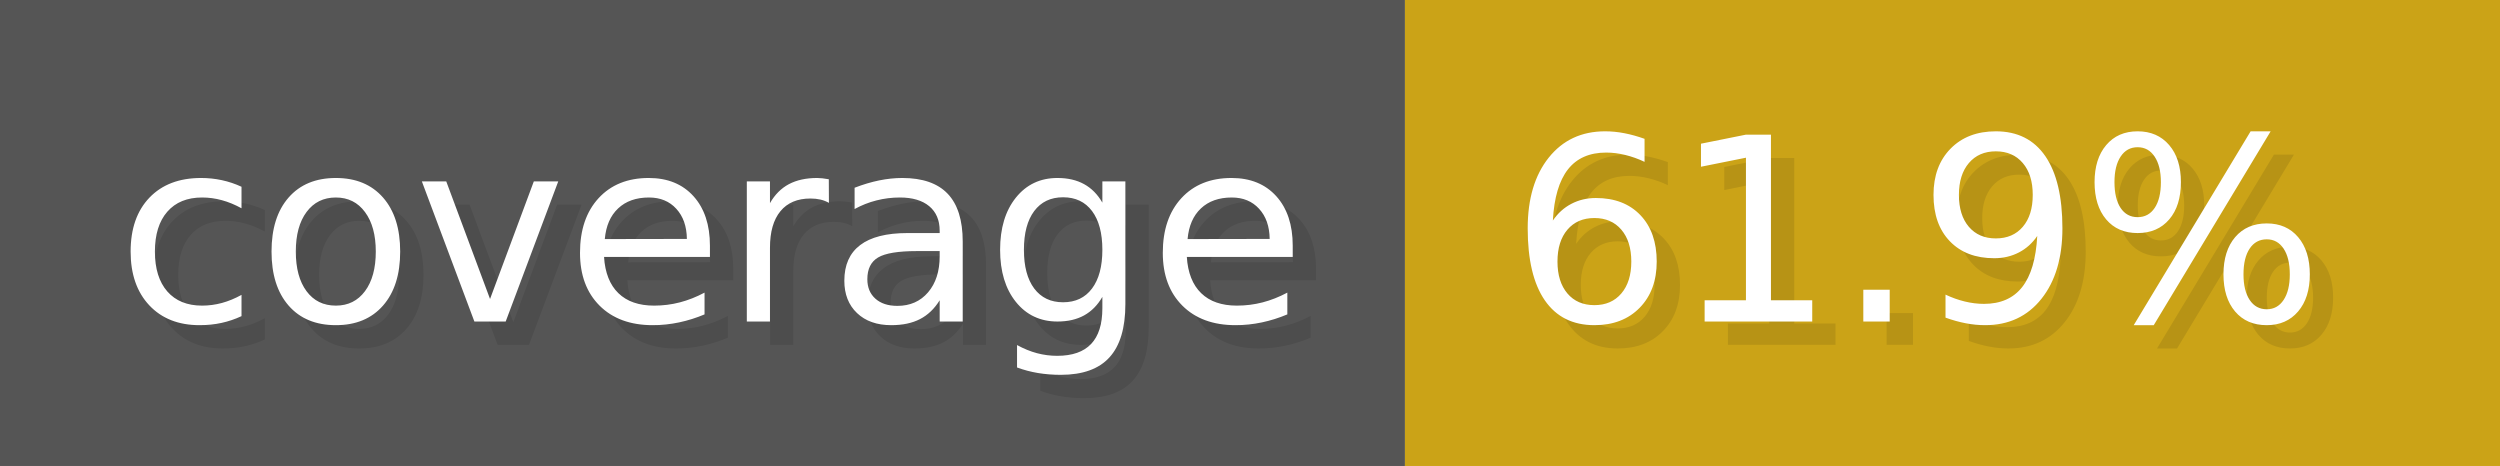
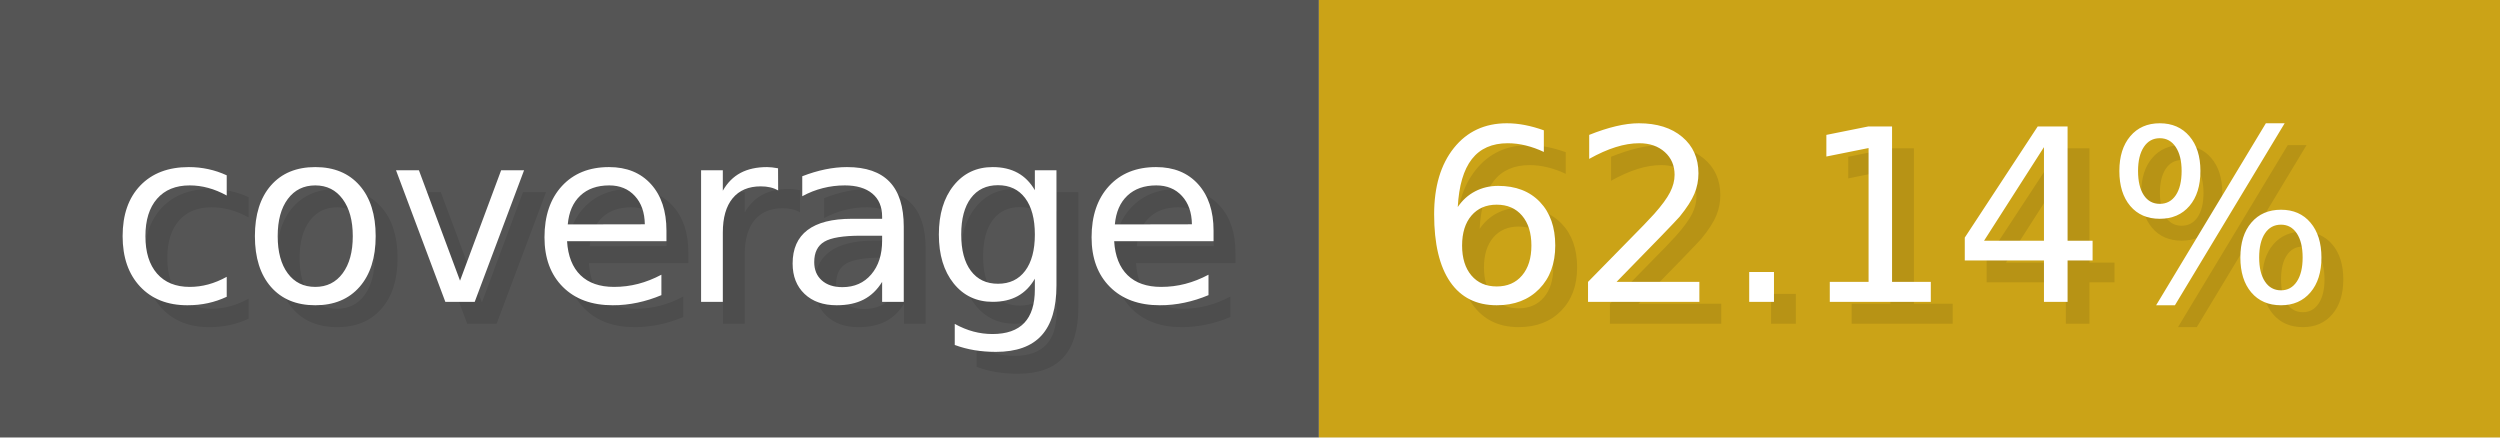
- <svg xmlns="http://www.w3.org/2000/svg" width="107.3" height="20" viewBox="0 0 1073 200" role="img" aria-label="coverage: 61.9%">
+ <svg xmlns="http://www.w3.org/2000/svg" width="114.3" height="20" viewBox="0 0 1143 200" role="img" aria-label="coverage: 62.14%">
  <g>
    <rect fill="#555" width="603" height="200" />
-     <rect fill="#cba317" x="603" width="470" height="200" />
+     <rect fill="#cba317" x="603" width="540" height="200" />
  </g>
  <g aria-hidden="true" fill="#fff" text-anchor="start" font-family="Verdana,DejaVu Sans,sans-serif" font-size="110">
    <text x="60" y="148" textLength="503" fill="#000" opacity="0.1">coverage</text>
    <text x="50" y="138" textLength="503">coverage</text>
-     <text x="658" y="148" textLength="370" fill="#000" opacity="0.1">61.9%</text>
-     <text x="648" y="138" textLength="370">61.9%</text>
+     <text x="658" y="148" textLength="440" fill="#000" opacity="0.1">62.14%</text>
+     <text x="648" y="138" textLength="440">62.14%</text>
  </g>
</svg>
